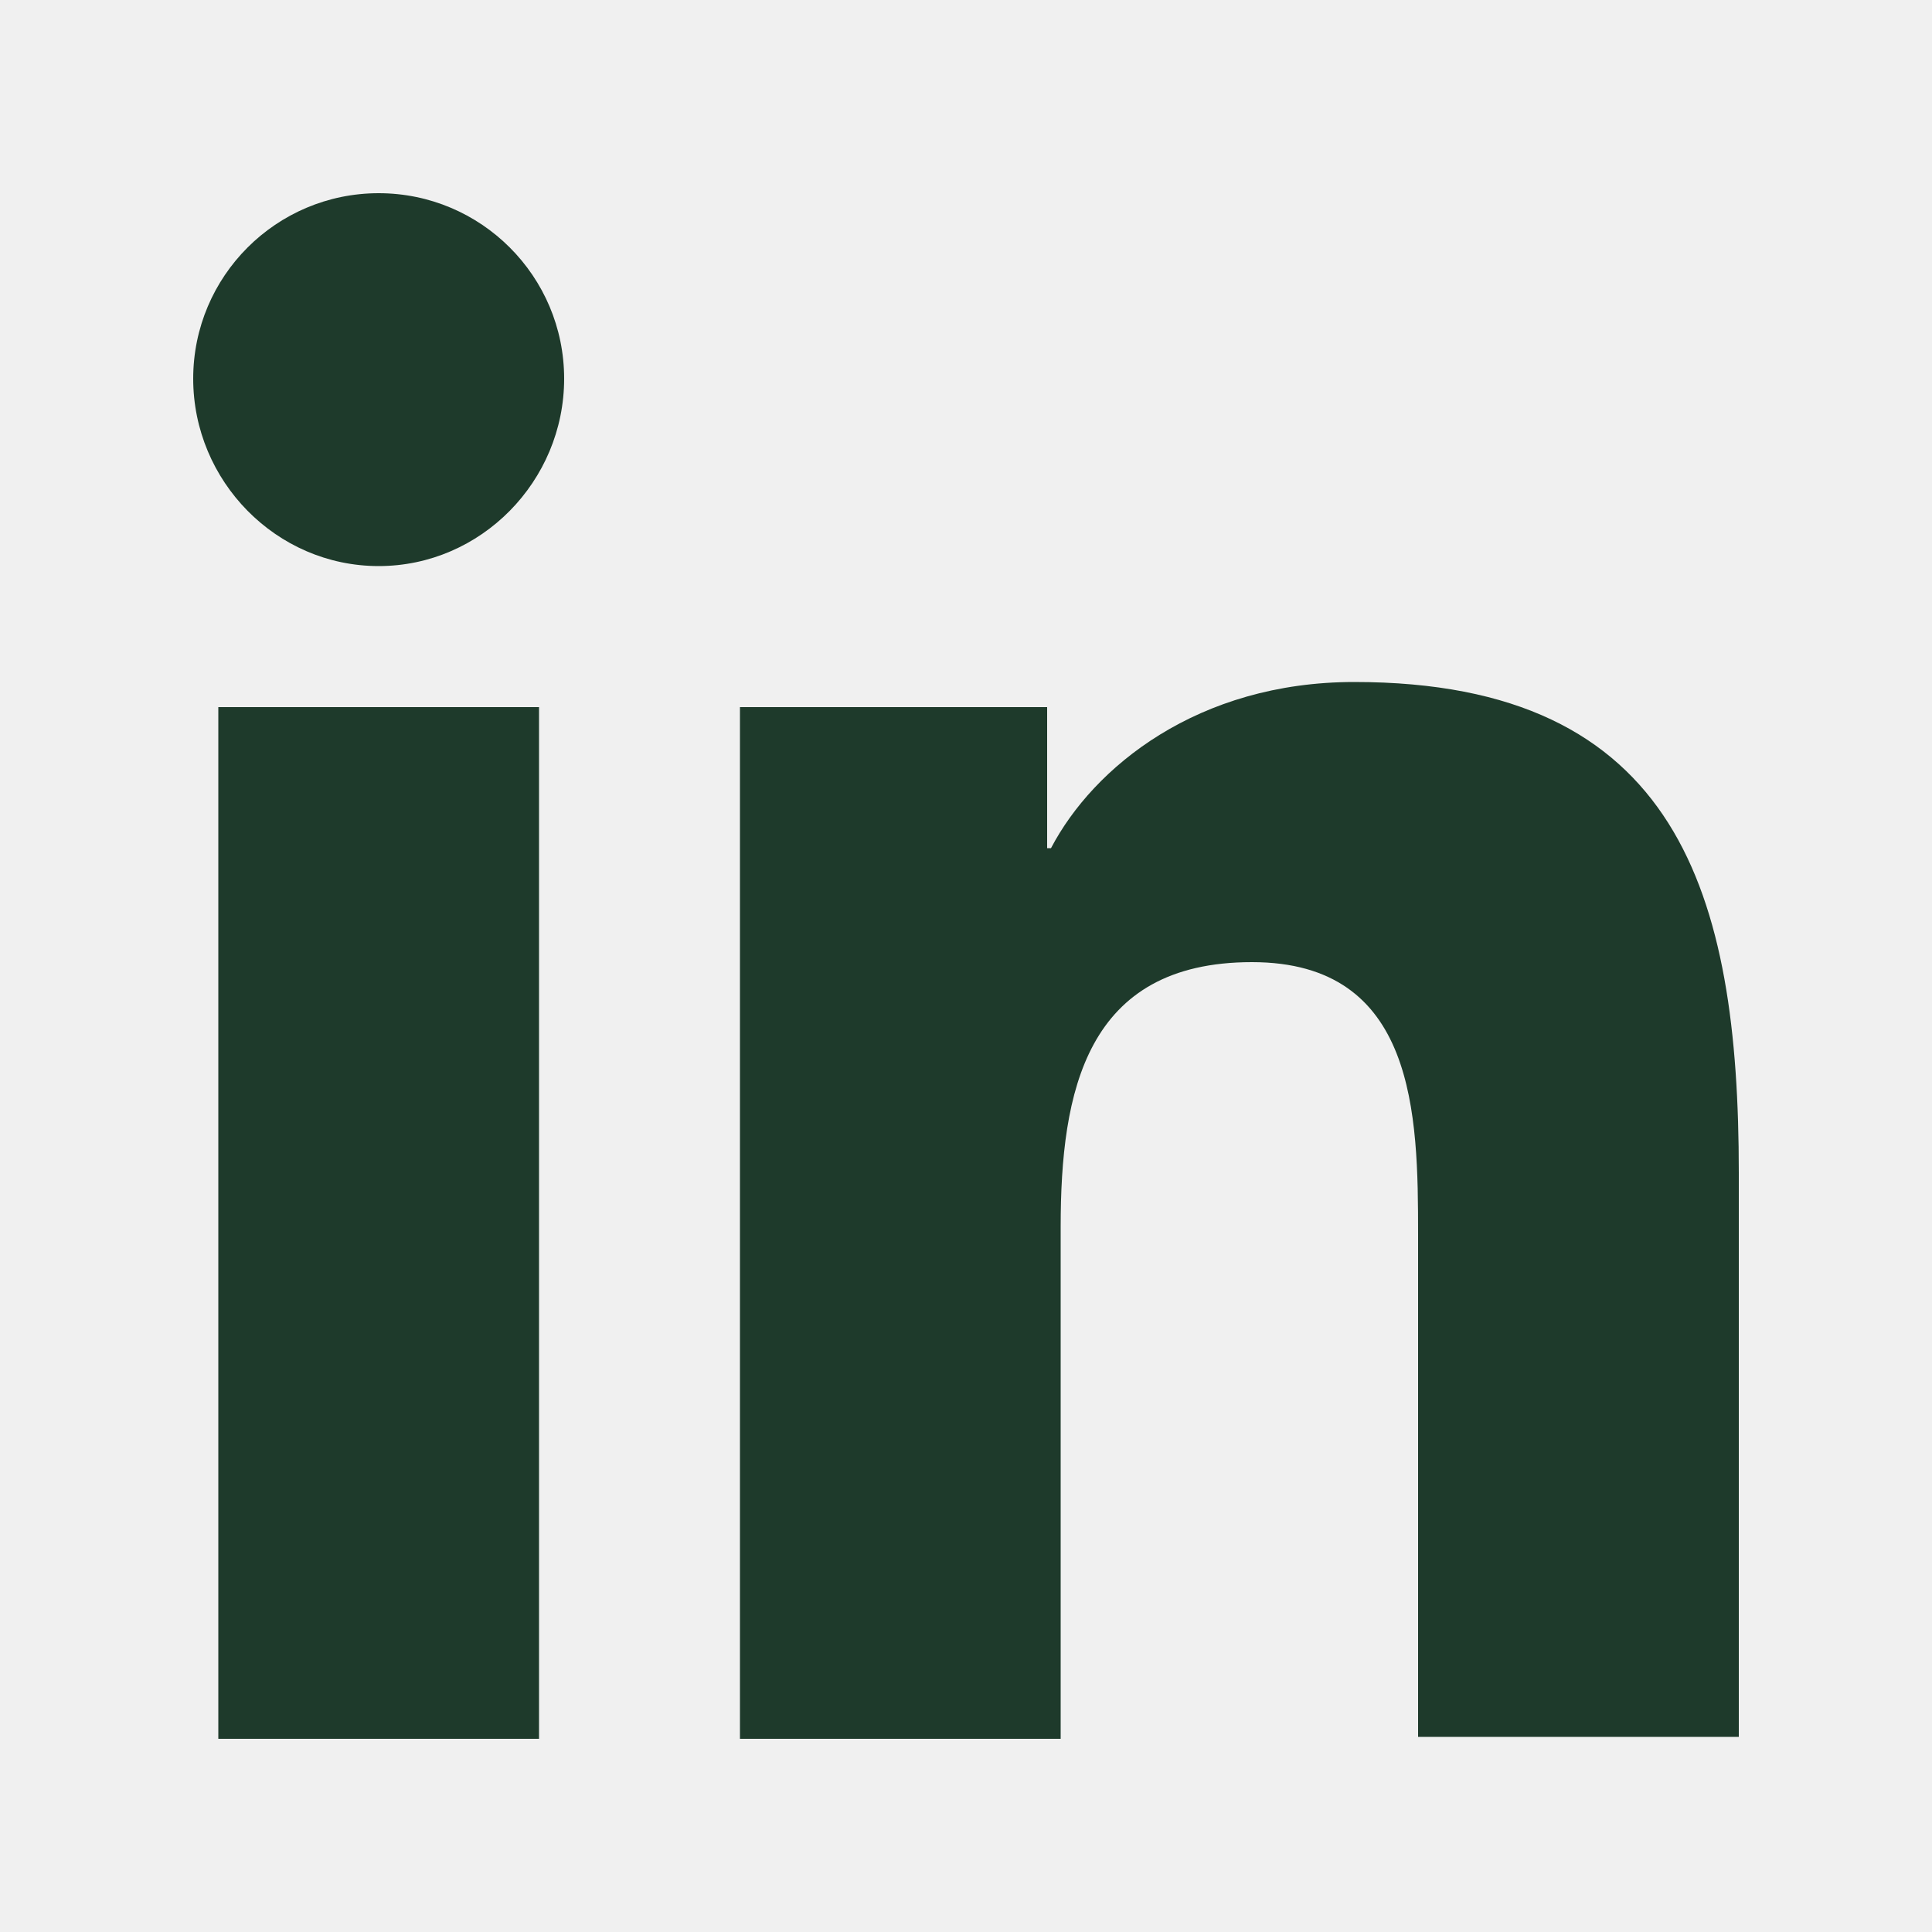
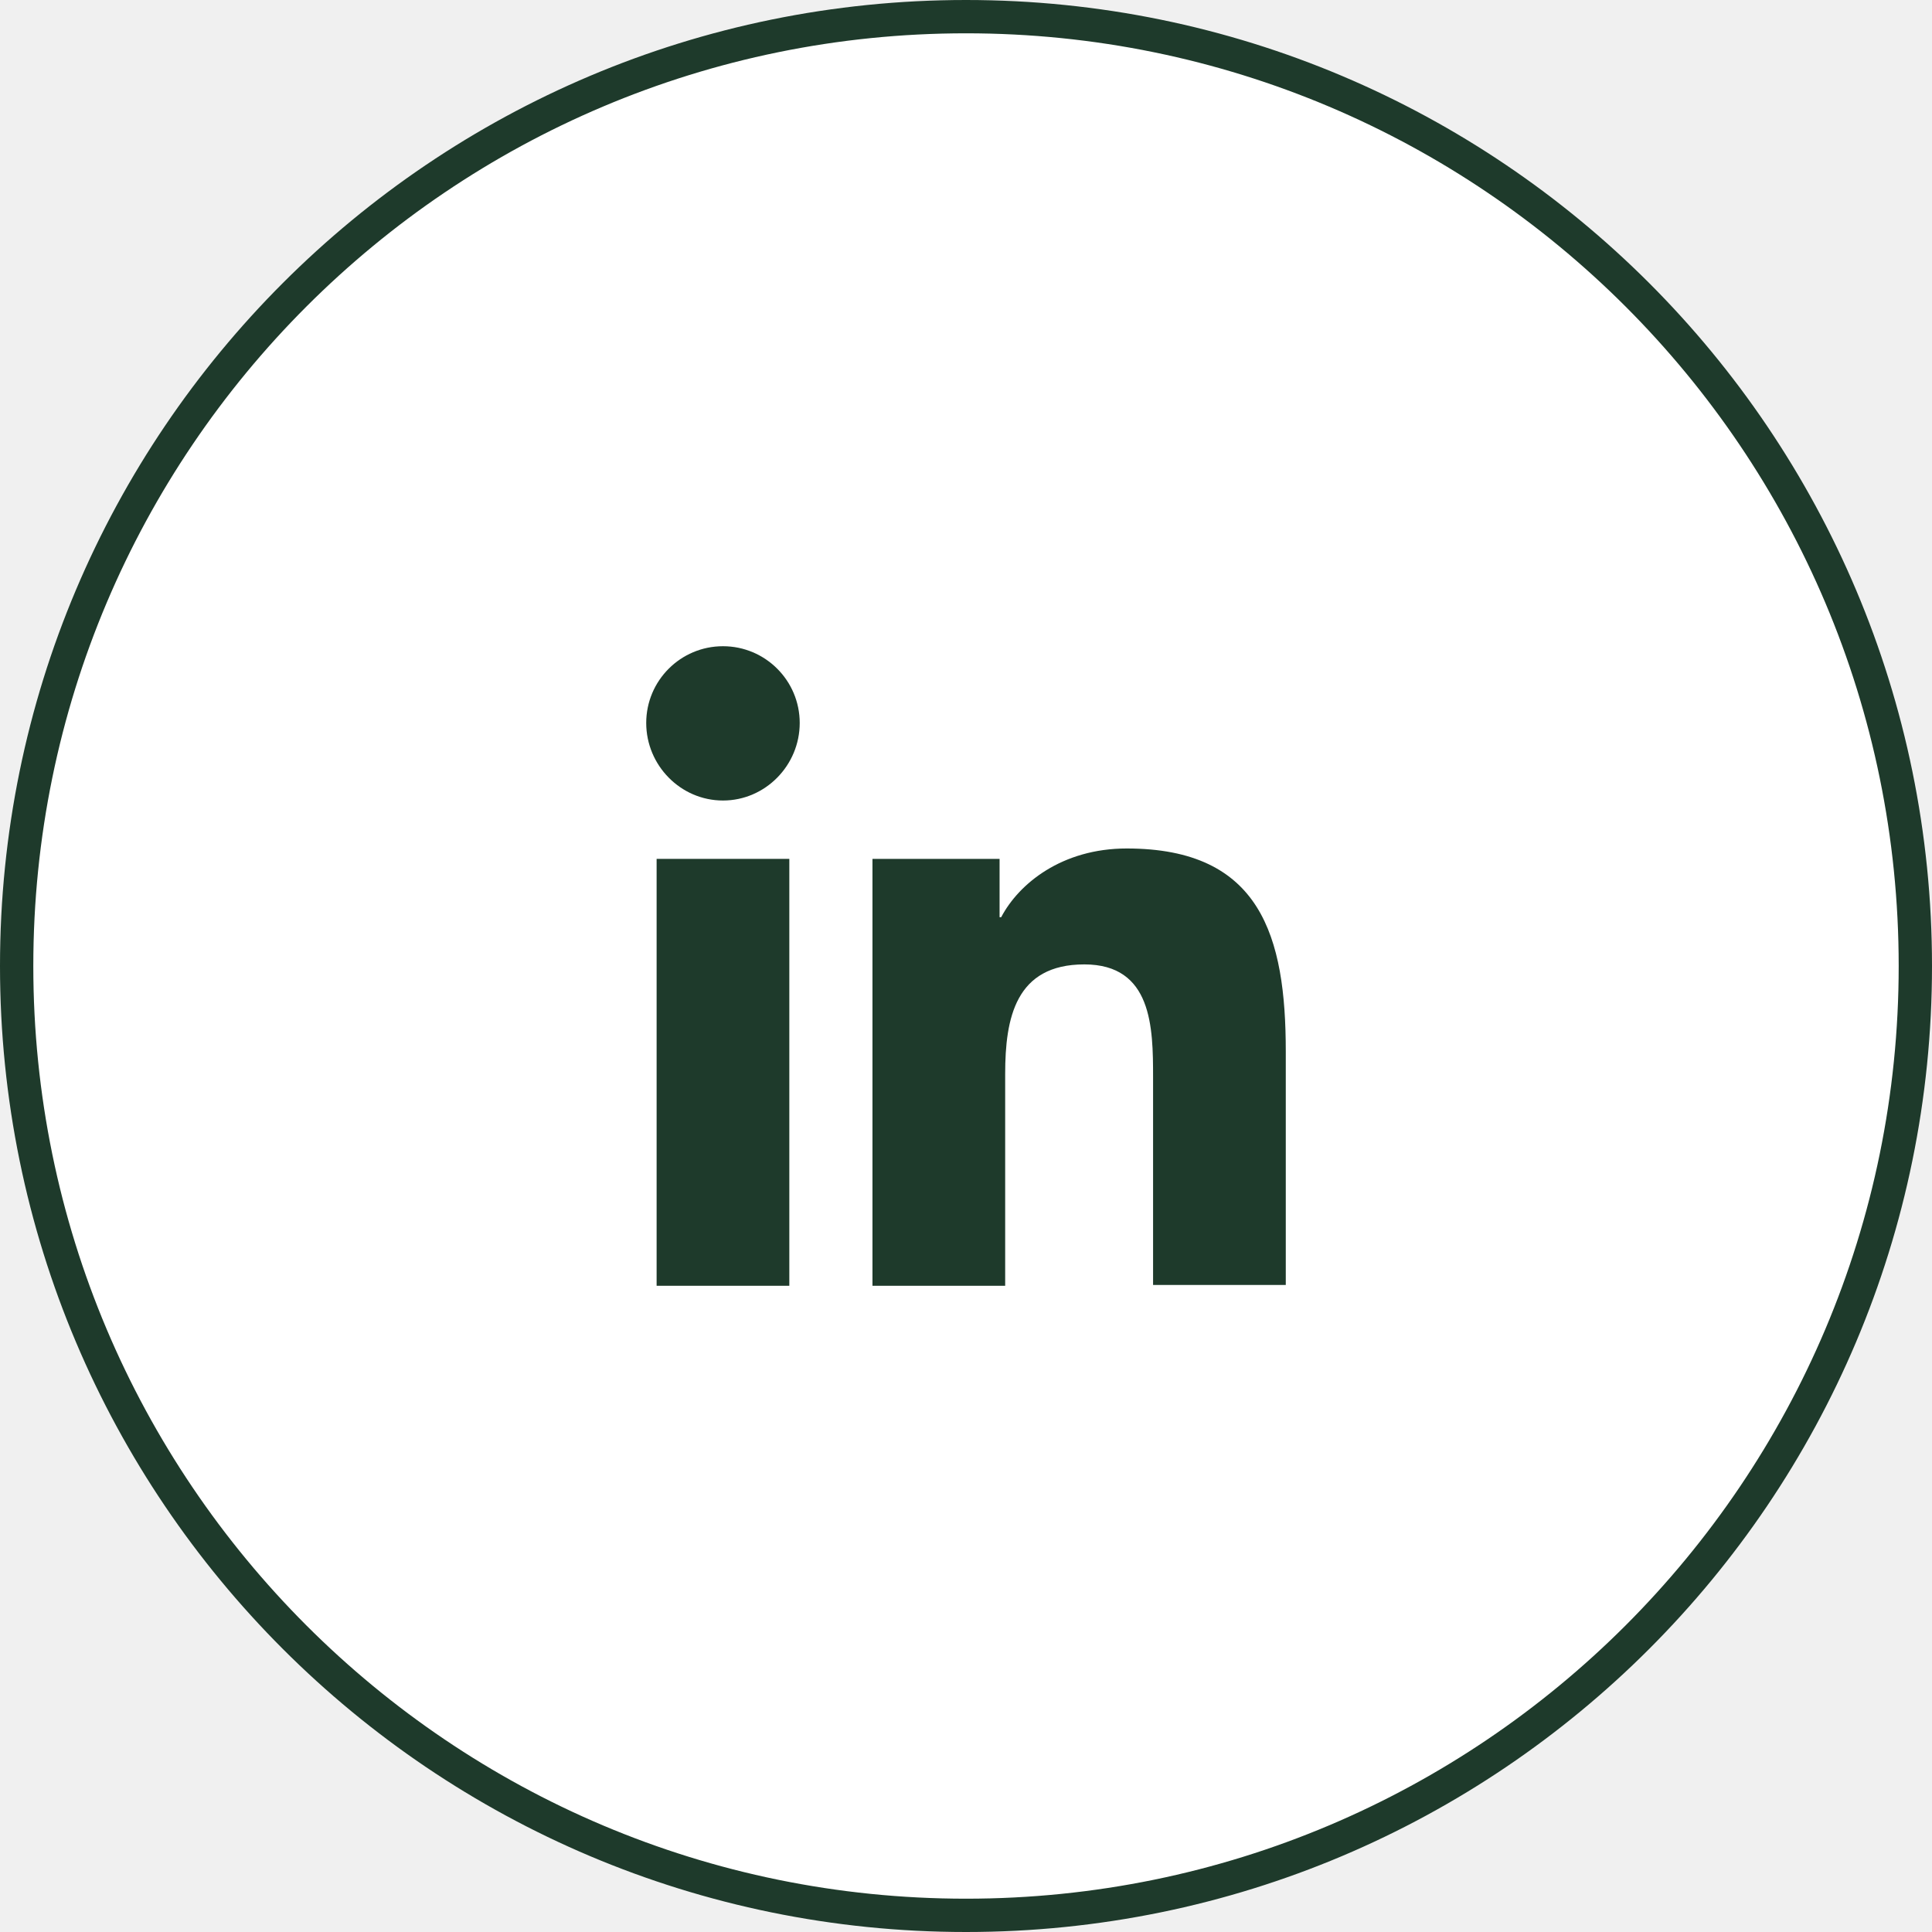
- <svg xmlns="http://www.w3.org/2000/svg" width="24" height="24" viewBox="0 0 24 24" fill="none">
-   <path d="M21.6 21.6V14.568C21.6 11.112 20.856 8.472 16.824 8.472C14.88 8.472 13.584 9.528 13.056 10.536H13.008V8.784H9.192V21.6H13.176V15.24C13.176 13.56 13.488 11.952 15.552 11.952C17.592 11.952 17.616 13.848 17.616 15.336V21.576H21.6V21.6Z" fill="#1E3A2B" />
-   <path d="M2.712 8.784H6.696V21.6H2.712V8.784Z" fill="#1E3A2B" />
-   <path d="M4.704 2.4C3.432 2.4 2.4 3.432 2.4 4.704C2.4 5.976 3.432 7.032 4.704 7.032C5.976 7.032 7.008 5.976 7.008 4.704C7.008 3.432 5.976 2.4 4.704 2.4Z" fill="#1E3A2B" />
+ <svg xmlns="http://www.w3.org/2000/svg" width="58" height="58" viewBox="0 0 58 58" fill="none">
+   <circle cx="29" cy="29" r="28.5" fill="white" stroke="#1E3A2B" />
+   <g clip-path="url(#clip0_788_1081)">
+     <g clip-path="url(#clip1_788_1081)">
+       <path d="M38.6 38.6V31.568C38.6 28.112 37.856 25.472 33.824 25.472C31.88 25.472 30.584 26.528 30.056 27.536H30.008V25.784H26.192V38.6H30.176V32.24C30.176 30.56 30.488 28.952 32.552 28.952C34.592 28.952 34.616 30.848 34.616 32.336V38.576H38.6V38.6Z" fill="#1E3A2B" />
+       <path d="M19.712 25.784H23.696V38.6H19.712V25.784Z" fill="#1E3A2B" />
+       <path d="M21.704 19.4C20.432 19.4 19.4 20.432 19.4 21.704C19.4 22.976 20.432 24.032 21.704 24.032C22.976 24.032 24.008 22.976 24.008 21.704C24.008 20.432 22.976 19.4 21.704 19.4Z" fill="#1E3A2B" />
+     </g>
+   </g>
+   <defs>
+     <clipPath id="clip0_788_1081">
+       <rect width="24" height="24" fill="white" transform="translate(17 17)" />
+     </clipPath>
+     <clipPath id="clip1_788_1081">
+       <rect width="24" height="24" fill="white" transform="translate(17 17)" />
+     </clipPath>
+   </defs>
</svg>
